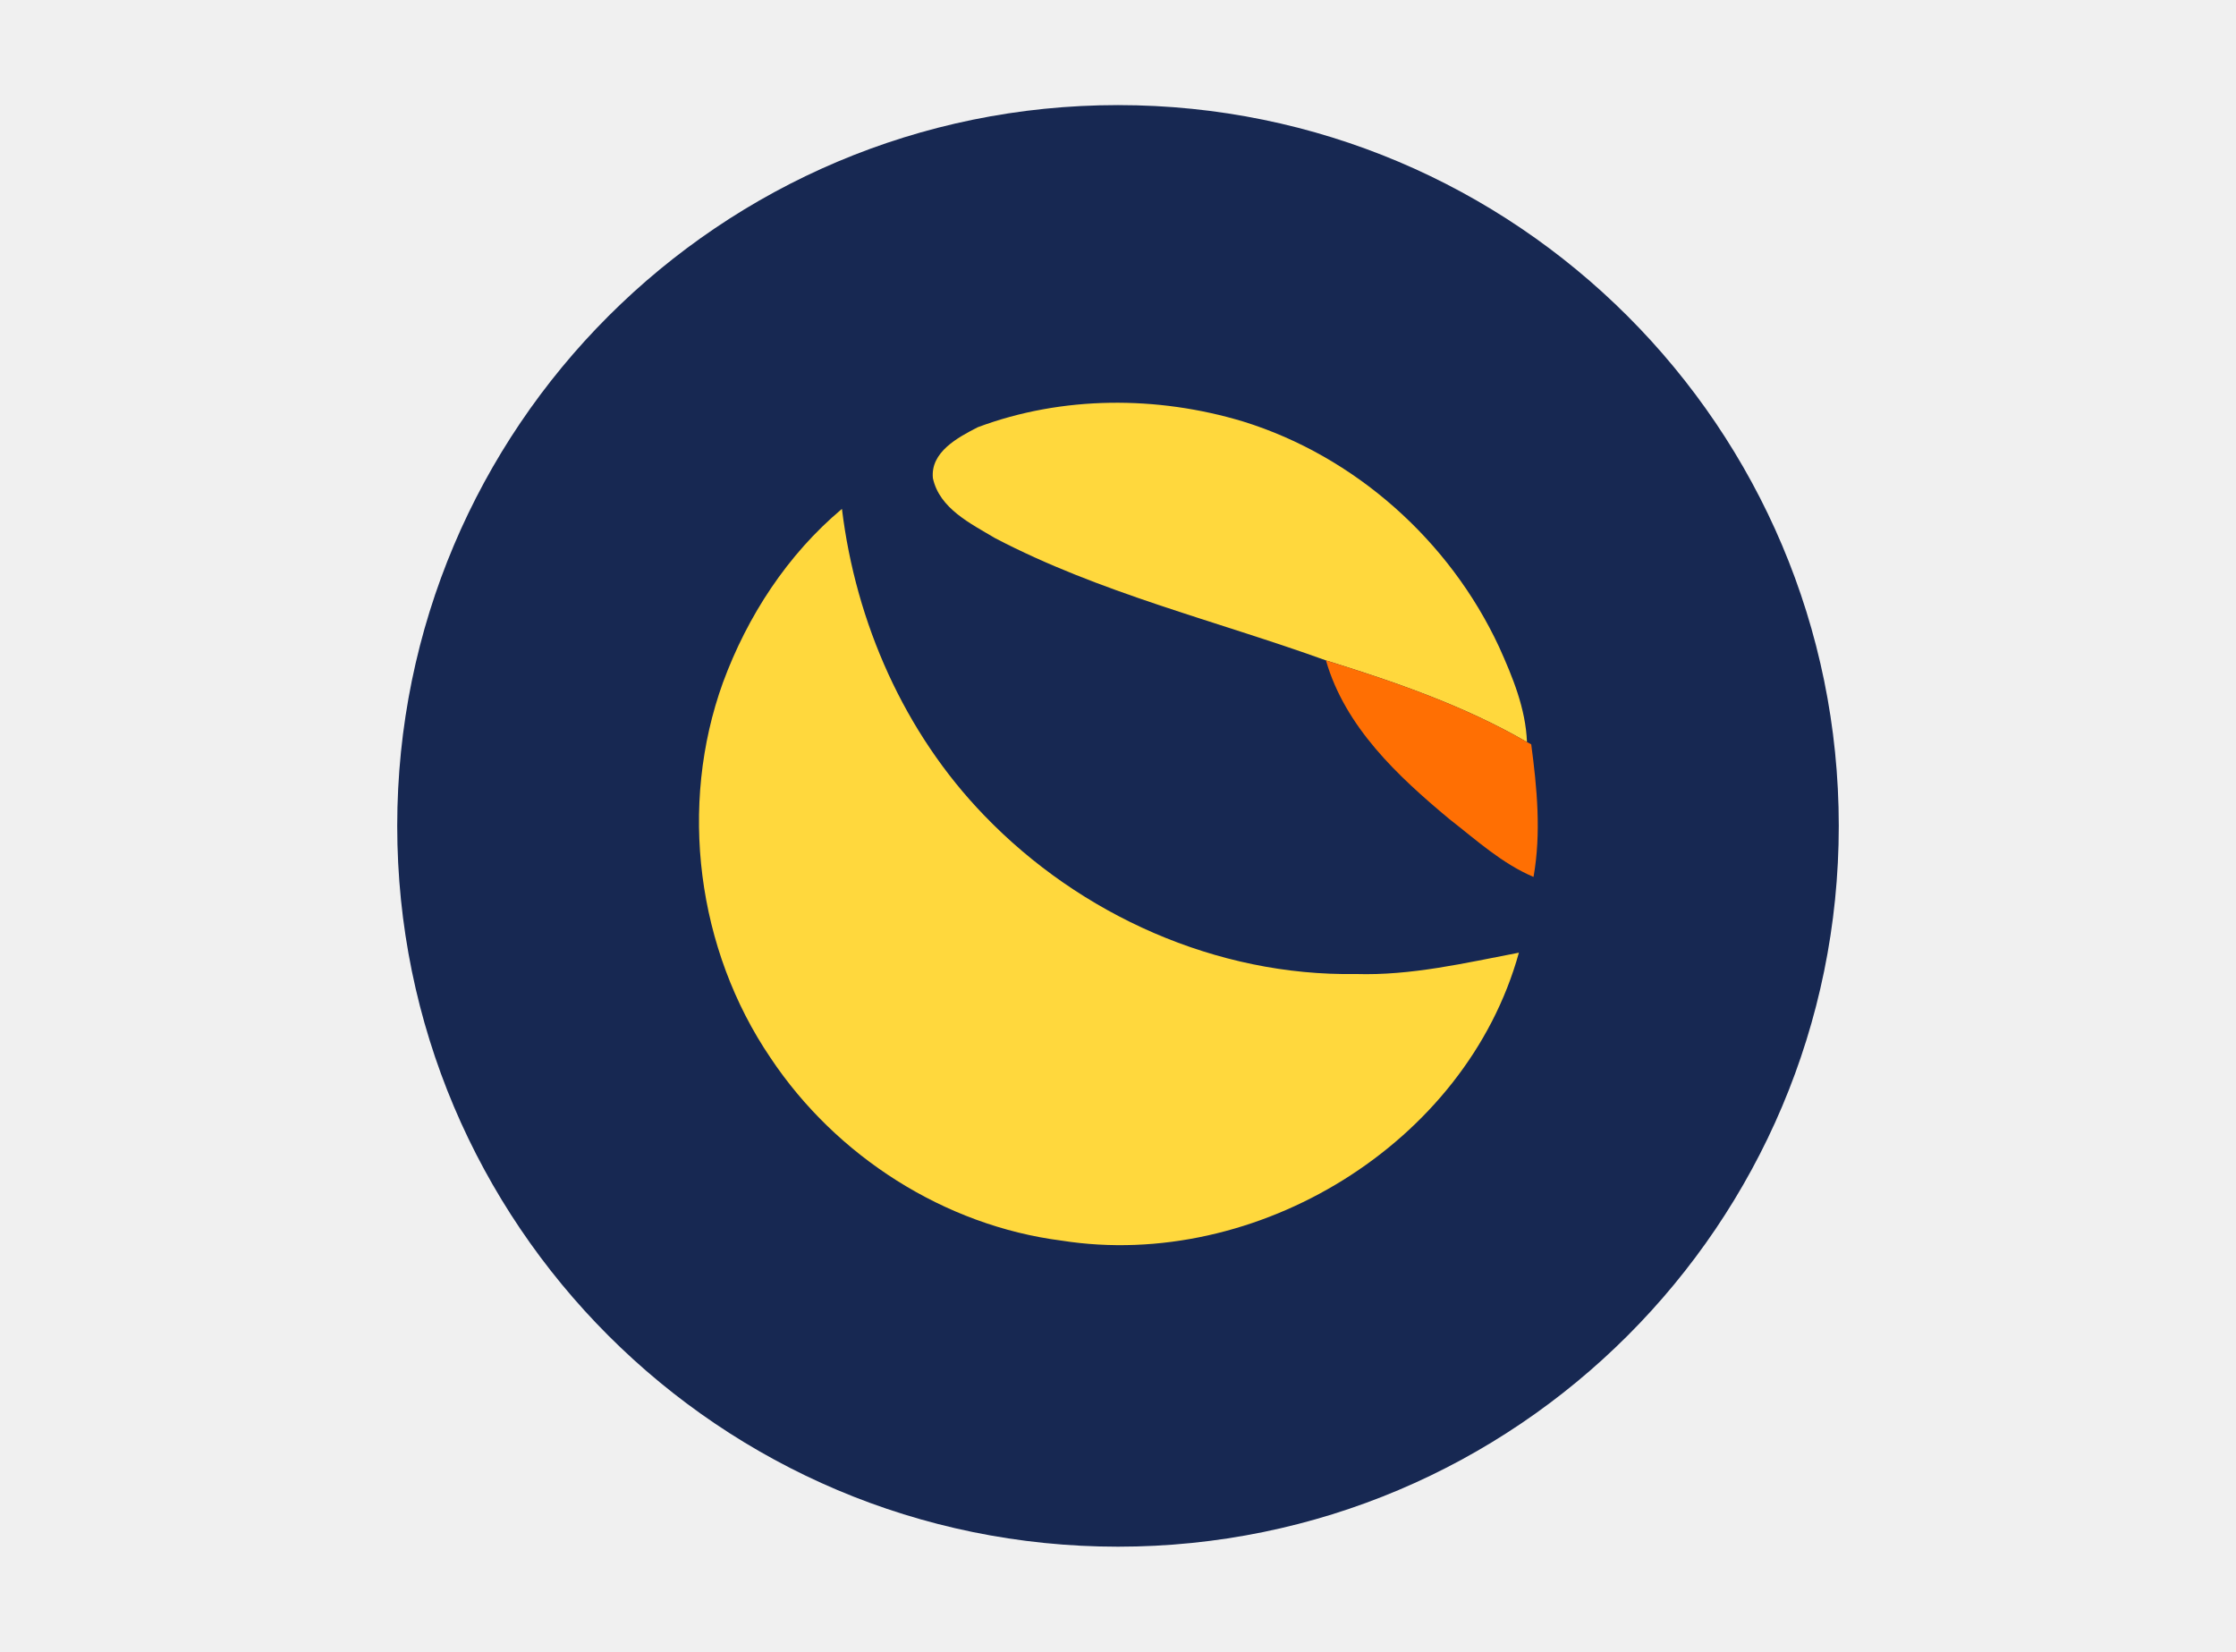
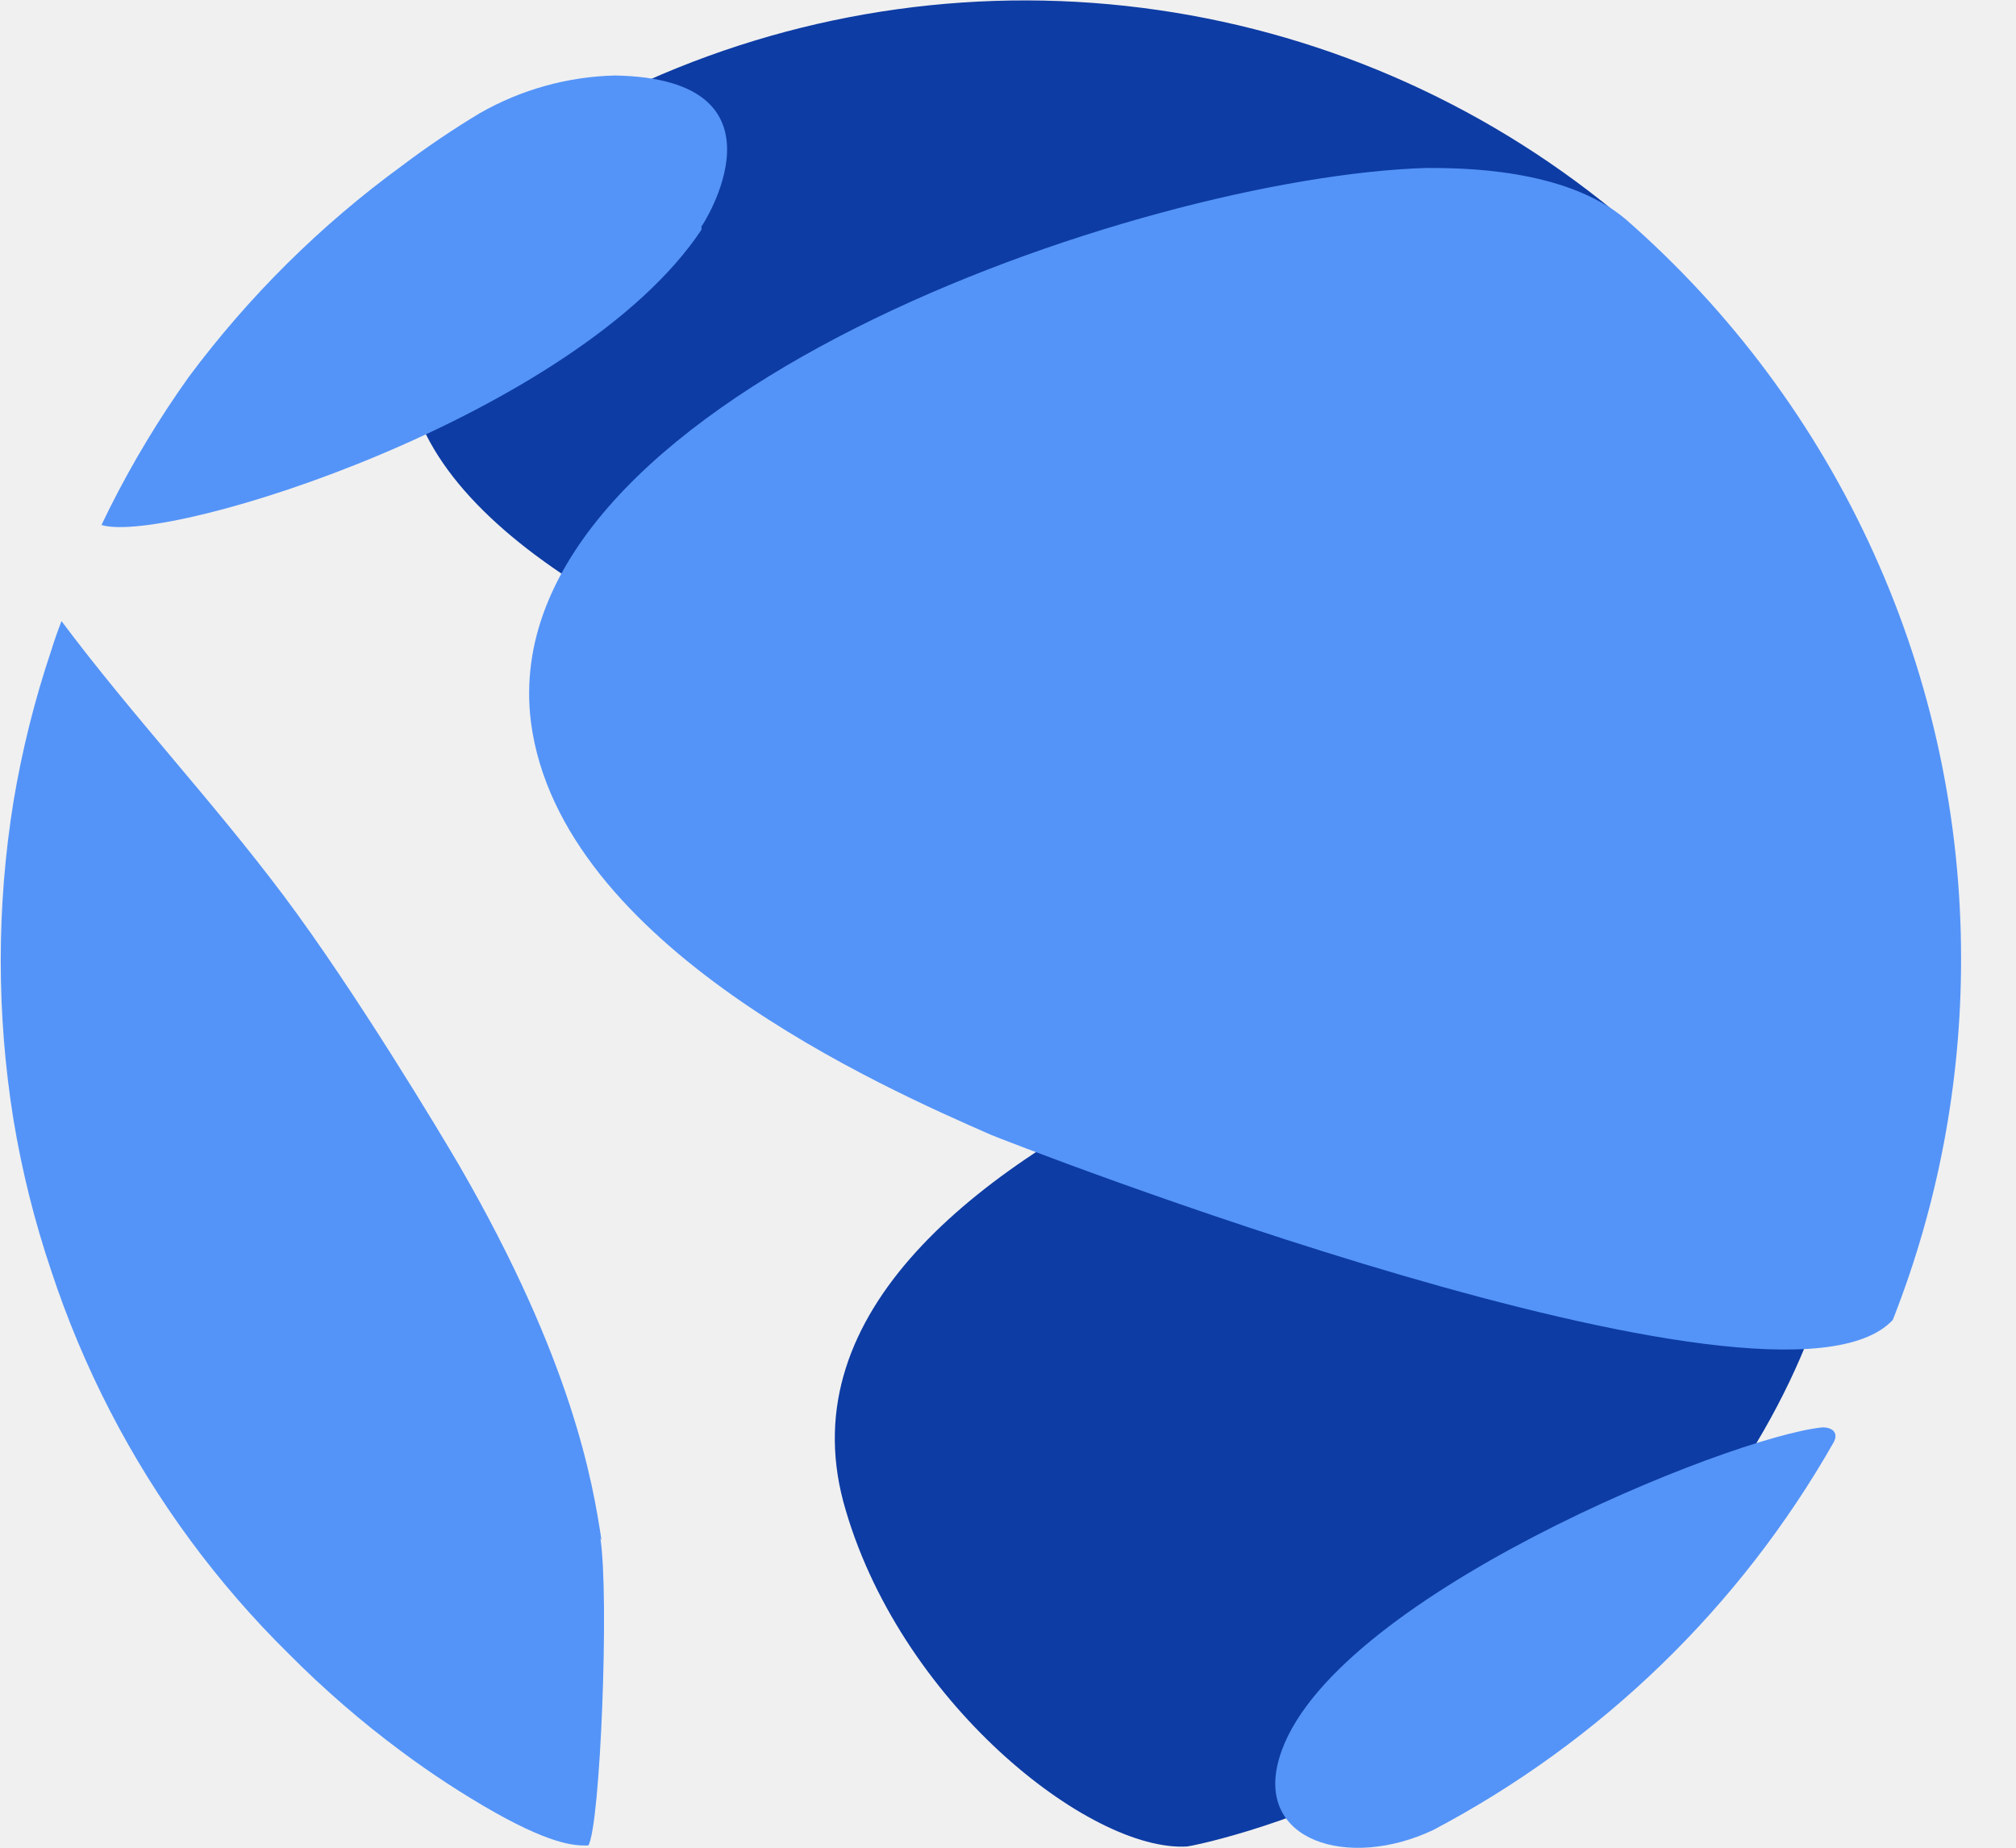
- <svg xmlns="http://www.w3.org/2000/svg" version="1.1" id="Layer_1" x="0px" y="0px" viewBox="0 0 3102.2 2291.6" style="enable-background:new 0 0 3102.2 2291.6;" xml:space="preserve">
-   <style type="text/css">
- 	.st0{fill:#172852;}
- 	.st1{fill:#FFD83D;}
- 	.st2{fill:#FF6F03;}
- </style>
-   <circle class="st0" cx="1551.1" cy="1145.8" r="1000" />
-   <g>
-     <path class="st1" d="M1356.6,592.7c117.1-43.8,248.9-43.9,368.2-7.9c155.3,48.2,286.4,165.4,354.9,312.5   c18.9,41.9,37,85.6,38.8,132.2c-87.3-50.6-183-83.4-278.9-113.3c-153.4-55.3-314-93.7-459.2-169.7c-33.8-20.2-76.9-40.9-86.1-83   C1290.6,627.1,1329.1,606.8,1356.6,592.7" />
-     <path class="st1" d="M1003.1,946.7c33.9-92,89.5-177.4,165-240.7c19.2,157.9,86.4,310.5,197.4,425.3   c133.1,138.3,322.7,223.2,515.6,220c76.6,2.4,151.5-15.3,226.2-29.6c-73.5,265.6-364.6,441.9-634.3,399.5   c-162.8-20.8-313.1-117.2-403.8-253.3C966.9,1317.5,941.1,1117.8,1003.1,946.7z" />
+ <svg xmlns="http://www.w3.org/2000/svg" width="24" height="22" viewBox="0 0 24 22" fill="none">
+   <g clip-path="url(#clip0_48948_110006)">
+     <path d="M10.039 17.878C10.681 20.248 12.975 22.057 14.133 21.985C14.174 21.985 18.529 21.168 20.913 17.177C22.767 14.07 22.138 11.071 19.615 11.004C18.717 11.071 8.84 13.361 10.039 17.878Z" fill="#0D3CA4" />
+     <path d="M19.377 2.649C17.788 1.295 15.85 0.417 13.784 0.119C11.718 -0.18 9.61 0.112 7.704 0.961C7.462 1.062 7.226 1.177 6.999 1.307C6.846 1.387 6.689 1.473 6.55 1.562H6.59C6.137 1.872 5.738 2.255 5.409 2.694C2.244 6.883 12.885 9.945 18.582 9.954C21.204 11.839 21.94 4.647 19.377 2.649Z" fill="#0D3CA4" />
+     <path d="M8.351 2.735C6.887 4.94 2.012 6.493 1.208 6.251L1.307 6.048C1.579 5.506 1.893 4.985 2.245 4.491C2.96 3.53 3.815 2.682 4.782 1.976C5.08 1.751 5.391 1.541 5.711 1.348C6.203 1.067 6.757 0.912 7.323 0.899C9.496 0.939 8.36 2.695 8.351 2.695" fill="#5494F8" />
+     <path d="M7.147 18.314C7.255 19.005 7.147 21.739 7.004 21.973C6.882 21.973 6.631 21.995 5.895 21.582C5.509 21.363 5.137 21.12 4.781 20.855C4.303 20.501 3.853 20.11 3.434 19.688C3.01 19.27 2.62 18.82 2.267 18.341C1.548 17.365 0.989 16.282 0.61 15.131C0.412 14.545 0.262 13.945 0.161 13.335C-0.042 12.078 -0.042 10.797 0.161 9.541C0.263 8.931 0.413 8.331 0.61 7.745C0.646 7.628 0.687 7.512 0.732 7.395C1.571 8.517 2.527 9.532 3.376 10.663C4.225 11.795 5.248 13.501 5.468 13.878C6.815 16.208 7.057 17.649 7.161 18.341" fill="#5494F8" />
+     <path d="M23.346 11.42C23.347 12.89 23.072 14.348 22.533 15.716C21.159 17.193 11.888 13.552 11.798 13.512C10.528 12.955 6.671 11.267 6.321 8.6C5.836 4.771 13.572 2.104 16.979 2C17.388 2 18.632 2 19.354 2.611C20.61 3.709 21.617 5.063 22.305 6.583C22.994 8.102 23.348 9.751 23.346 11.42Z" fill="#5494F8" />
+     <path d="M17.06 21.79C16.05 22.266 14.937 21.92 15.229 20.933C15.781 19.042 20.616 17.098 21.698 16.995C21.828 16.995 21.887 17.071 21.828 17.175C20.712 19.137 19.057 20.738 17.06 21.79Z" fill="#5494F8" />
  </g>
-   <path class="st2" d="M1839.6,916.2c95.9,29.9,191.6,62.7,278.9,113.3l5.9,3.1c8.1,60.9,14,123,3.2,184  c-43.9-18.6-79.5-51.3-116.7-80.2C1939.3,1076.8,1866.2,1008.6,1839.6,916.2" />
+   <defs>
+     <clipPath id="clip0_48948_110006">
+       <rect width="23.346" height="22" fill="white" />
+     </clipPath>
+   </defs>
</svg>
